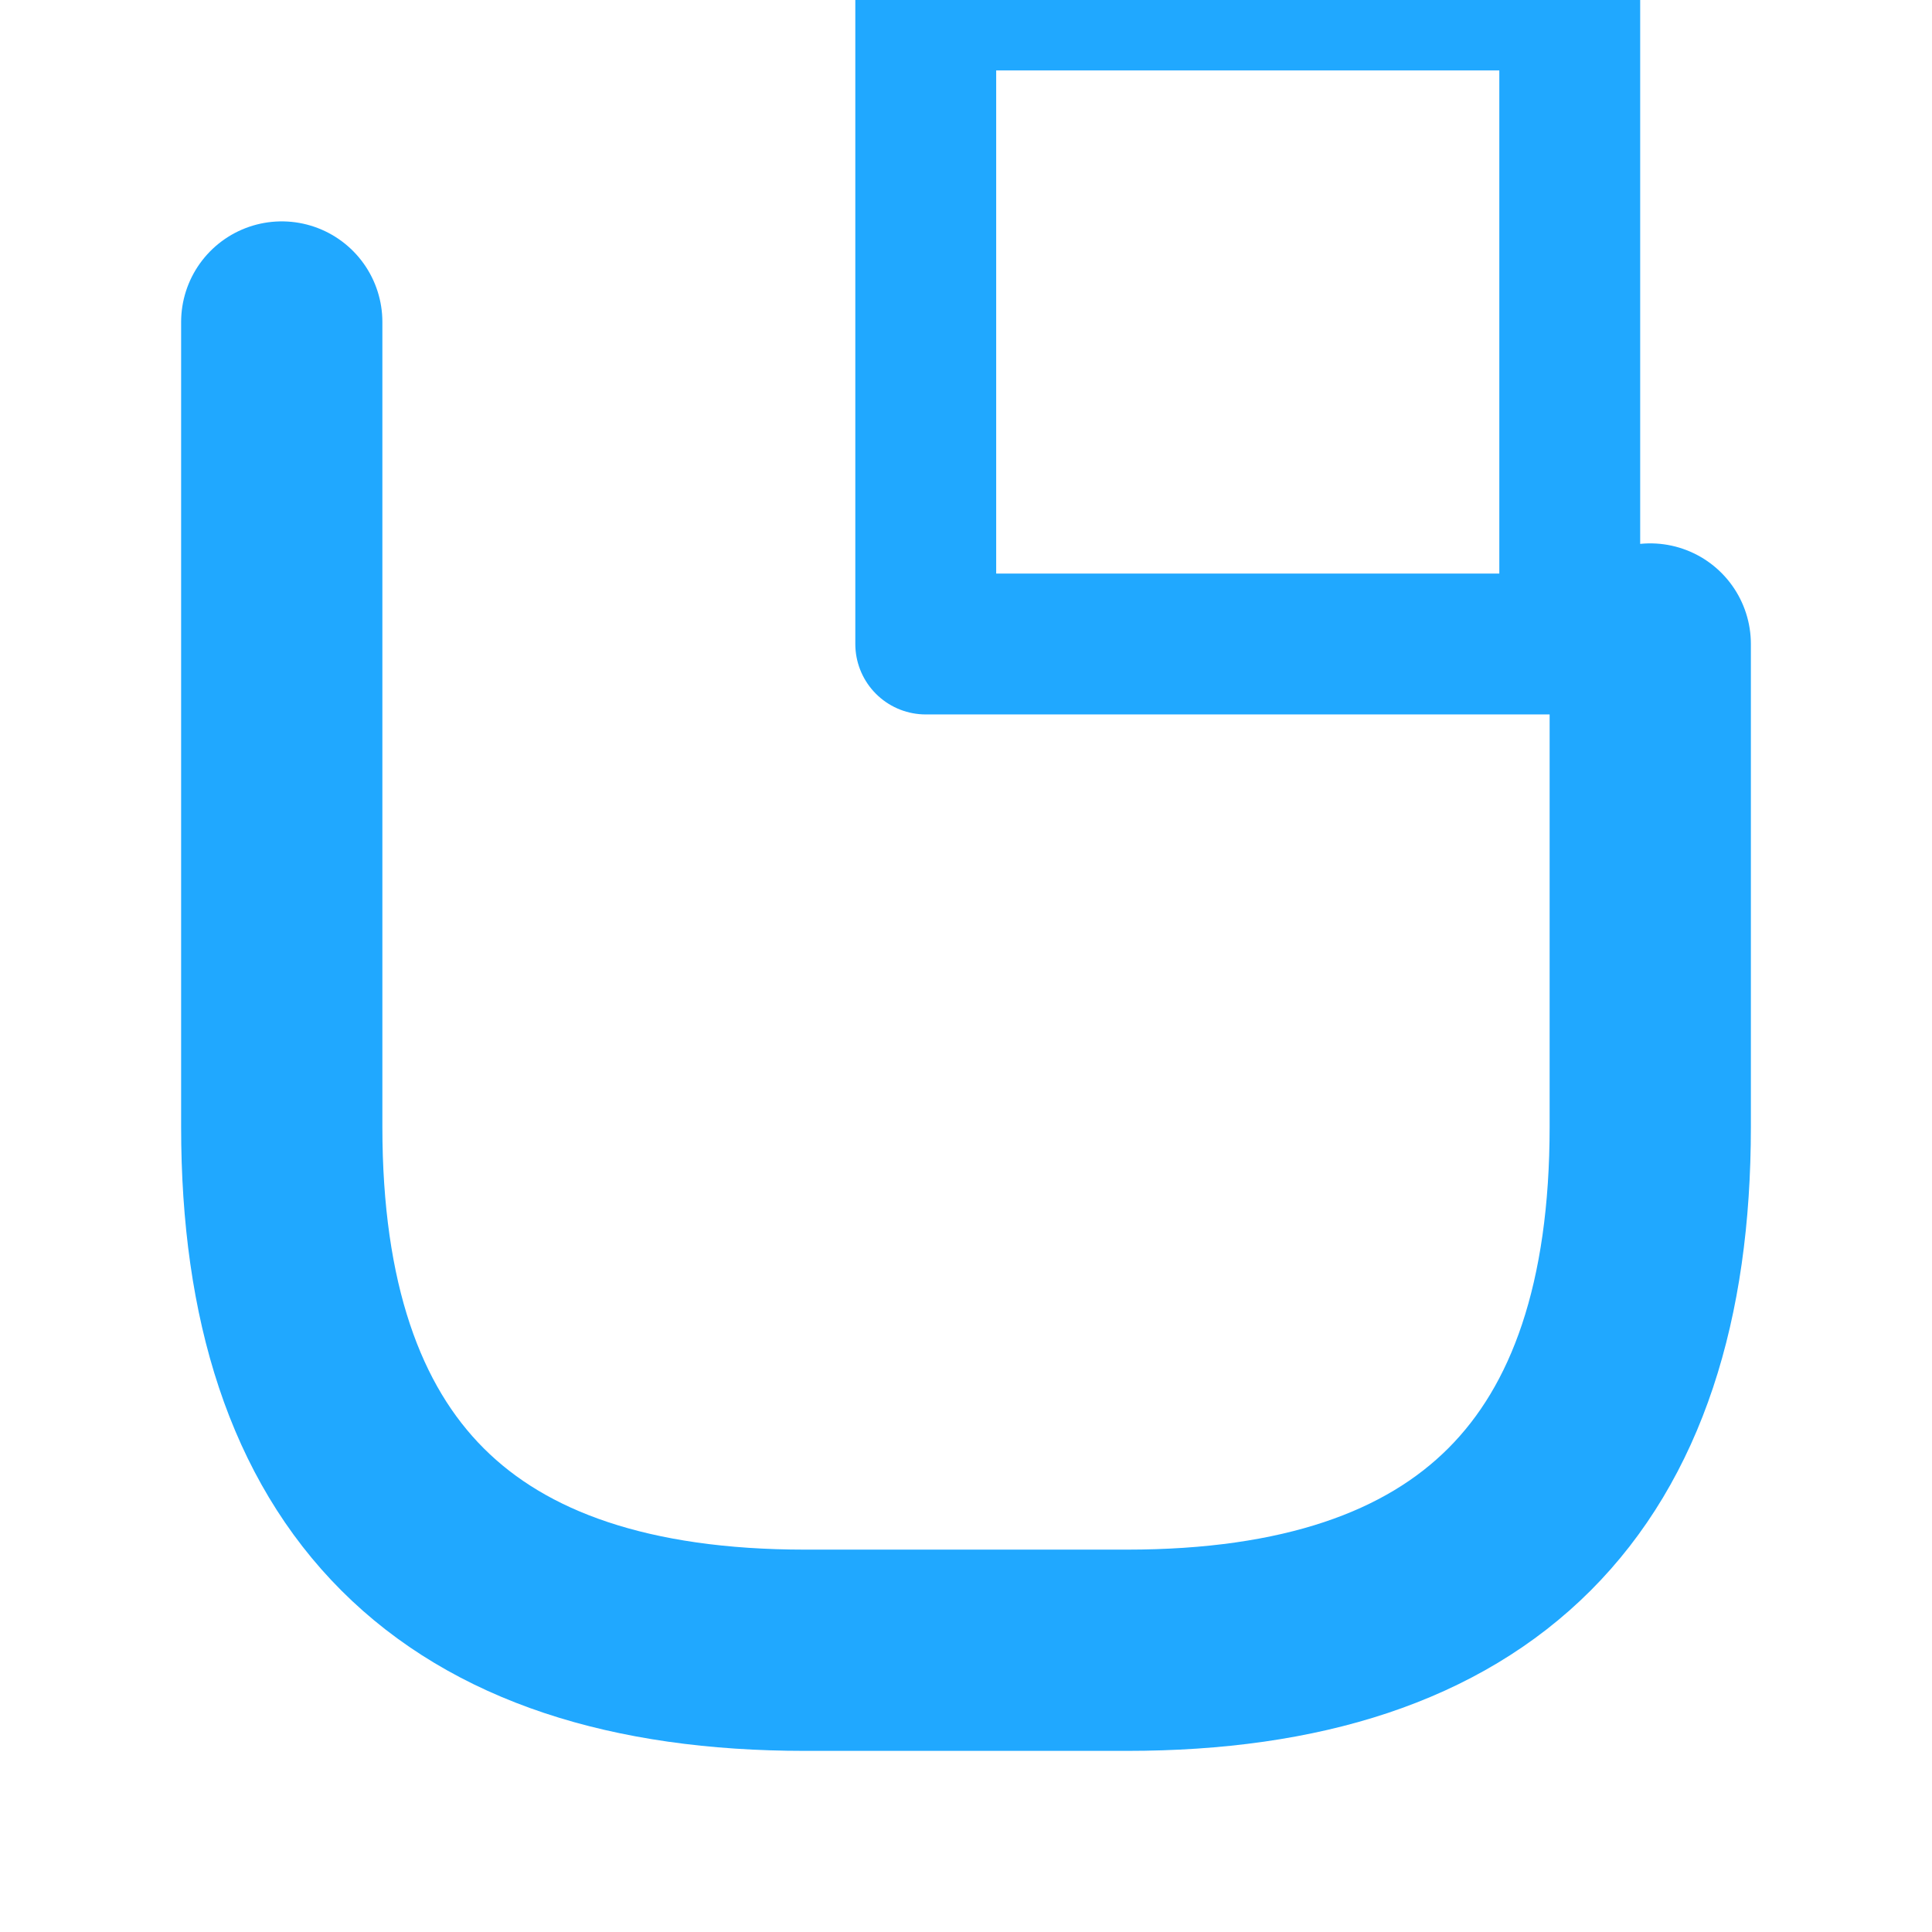
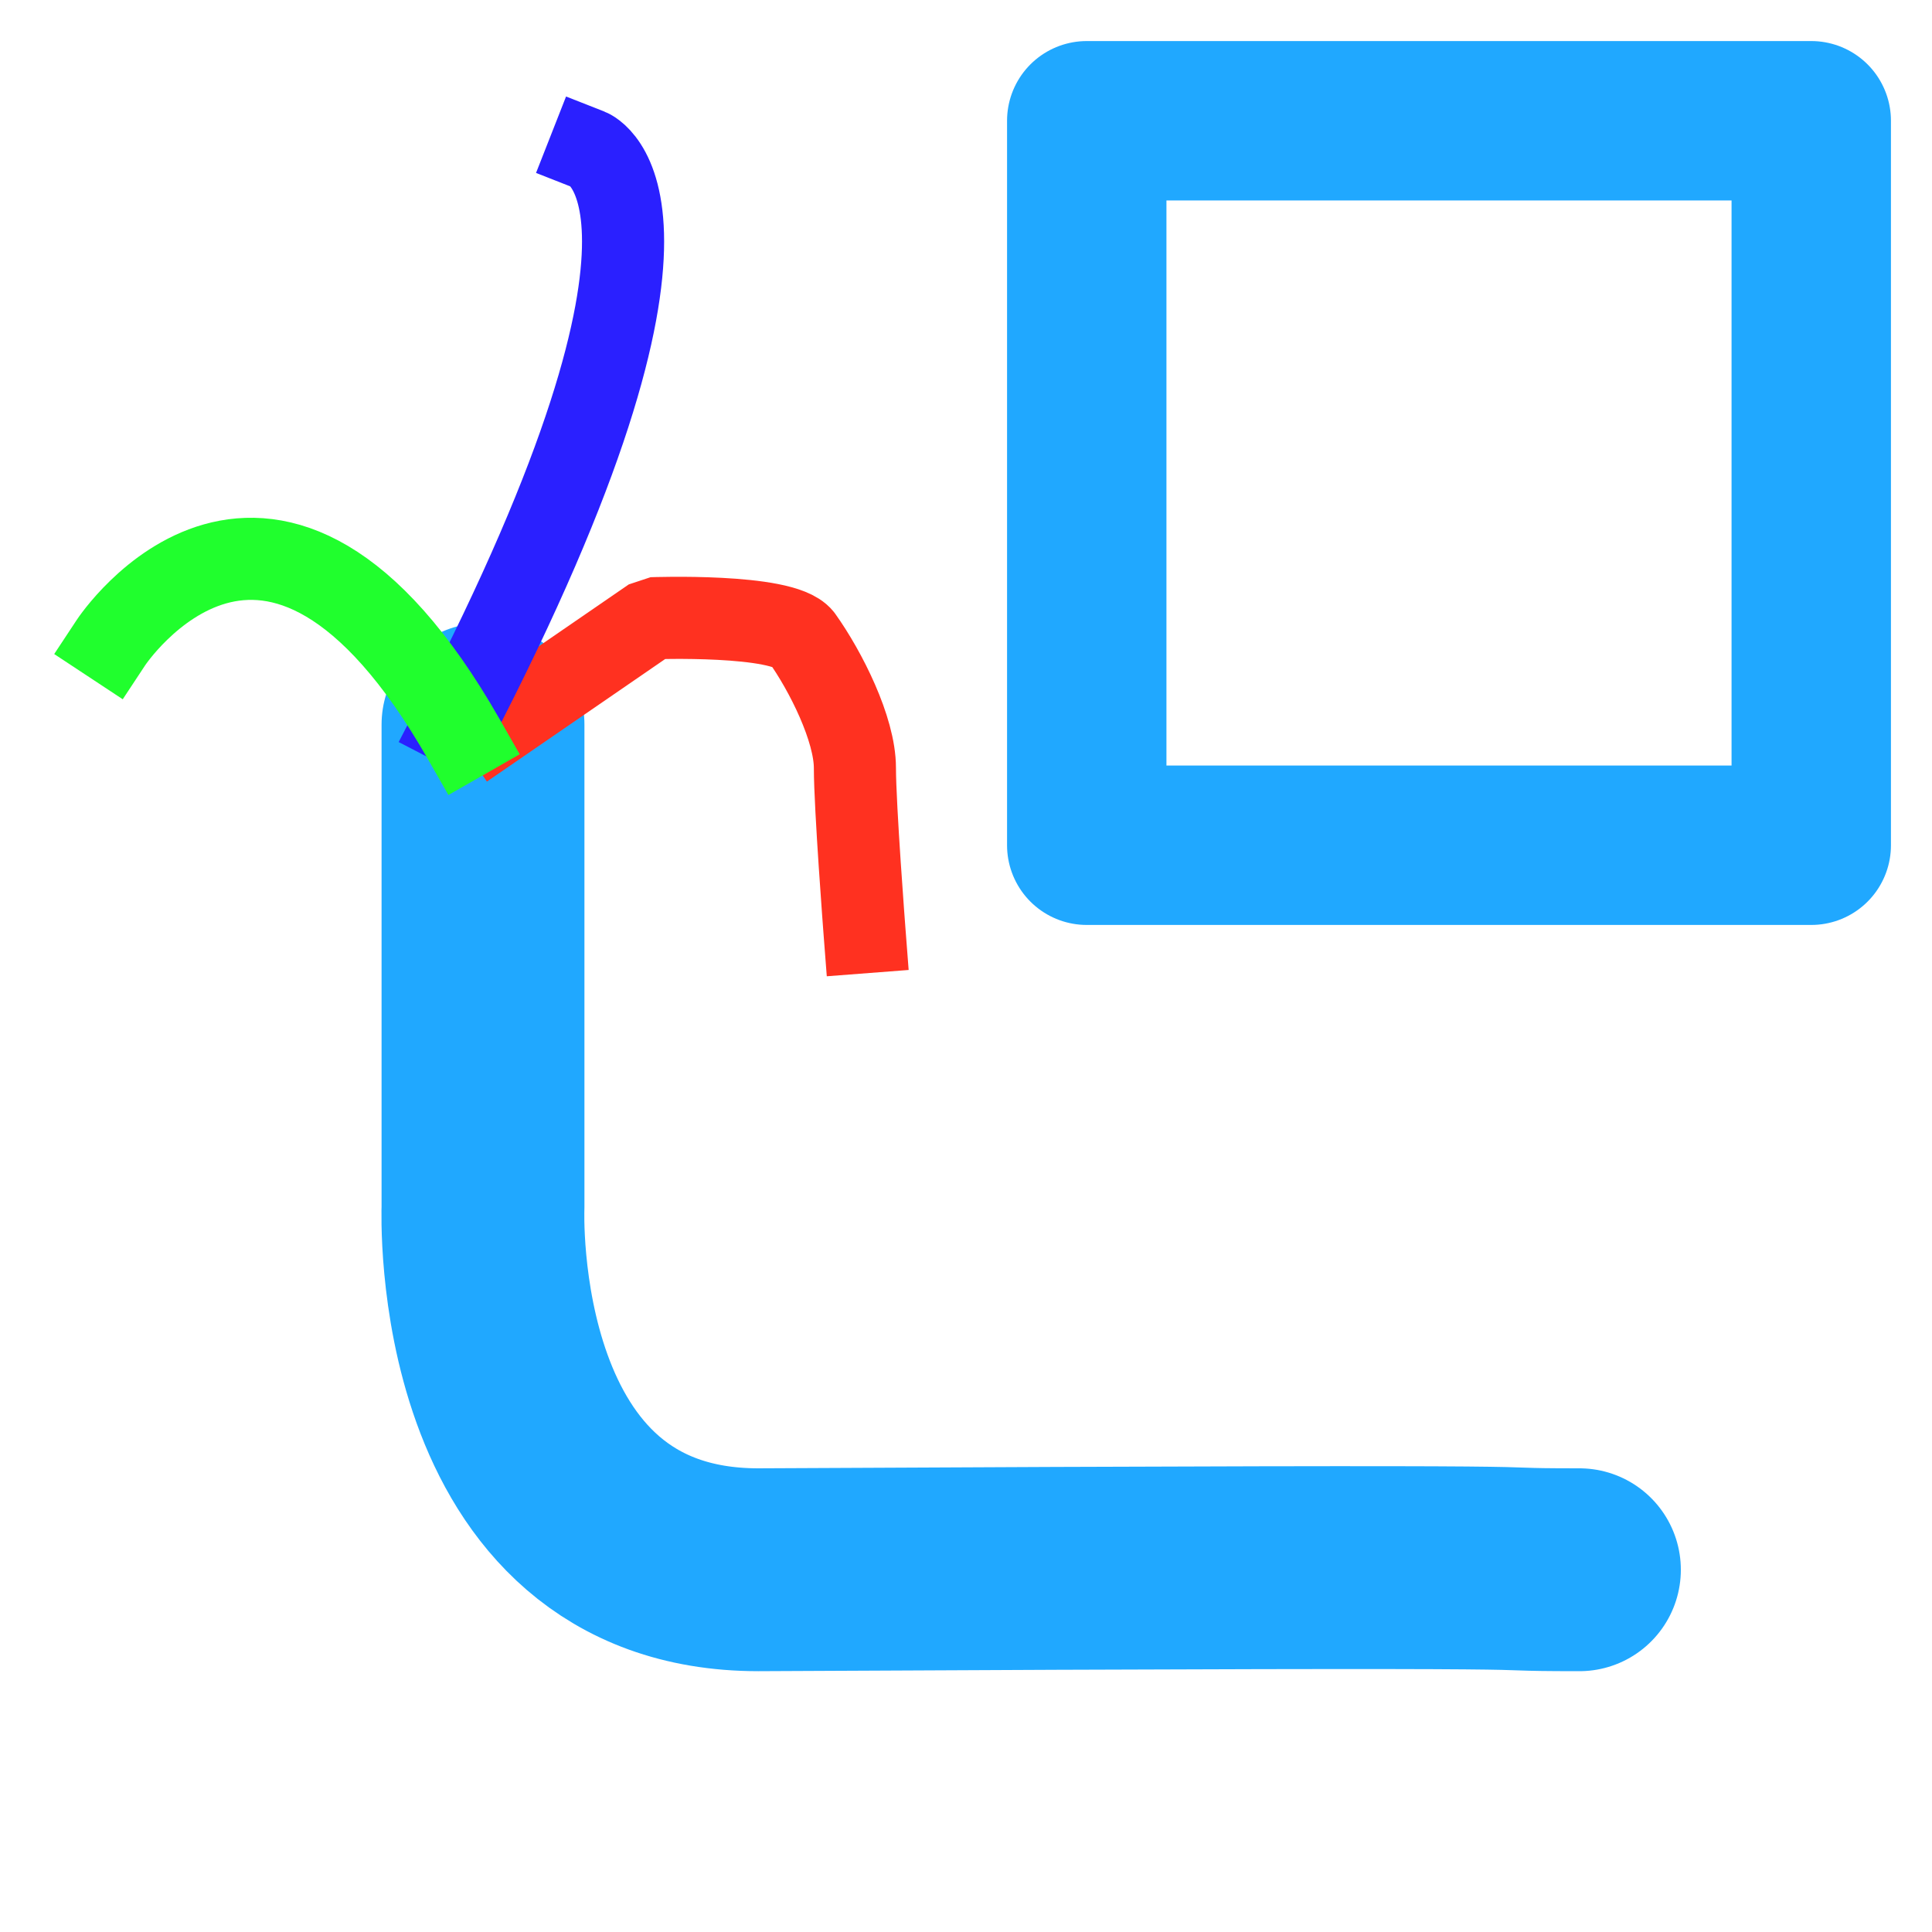
- <svg xmlns="http://www.w3.org/2000/svg" width="48" height="48" viewBox="0 0 48 48" version="1.1">
+ <svg xmlns="http://www.w3.org/2000/svg" width="40" height="40" viewBox="0 0 40 40" version="1.1">
  <defs />
-   <path style="fill:none;stroke:#20A8FF;stroke-width:5;stroke-linecap:round;stroke-linejoin:round" d="M 7,8 L 7,28 Q 7,41 20,41 L 28,41 Q 41,41 41,28 L 41,16" />
-   <g transform="translate(31, 8)">
-     <rect style="fill:none;stroke:#20A8FF;stroke-width:3.5;stroke-linecap:round;stroke-linejoin:round" x="-8" y="-8" width="16" height="16" />
+   <path style="fill:none;stroke:#20A8FF;stroke-width:4.2;stroke-linecap:round;stroke-linejoin:round" d="M 10,15 L 10,25 C 10,25 9.7,32.5 15.7,32.5 C 35,32.4 29.8,32.5 32.7,32.5" />
+   <path style="fill:none;stroke:#FF3120;stroke-width:1.7;stroke-linecap:square;stroke-linejoin:bevel" d="M 10.3,15 L 13.5,12.8 C 13.5,12.8 16.2,12.7 16.6,13.2 C 17.1,13.9 17.7,15.1 17.7,15.9 C 17.7,16.7 17.9,19.3 17.9,19.3" />
+   <path style="fill:none;stroke:#2A20FF;stroke-width:1.7;stroke-linecap:square;stroke-linejoin:bevel" d="M 9.4,15 C 15,4.2 12.2,3.1 12.2,3.1" />
+   <path style="fill:none;stroke:#20FF2D;stroke-width:1.7;stroke-linecap:square;stroke-linejoin:bevel" d="M 9.6,15.3 C 5.6,8.3 2.3,13.3 2.3,13.3" />
+   <g transform="translate(30, 10)">
+     <rect style="fill:none;stroke:#20A8FF;stroke-width:3.3;stroke-linecap:round;stroke-linejoin:round" x="-7.5" y="-7.5" width="15" height="15" />
  </g>
</svg>
